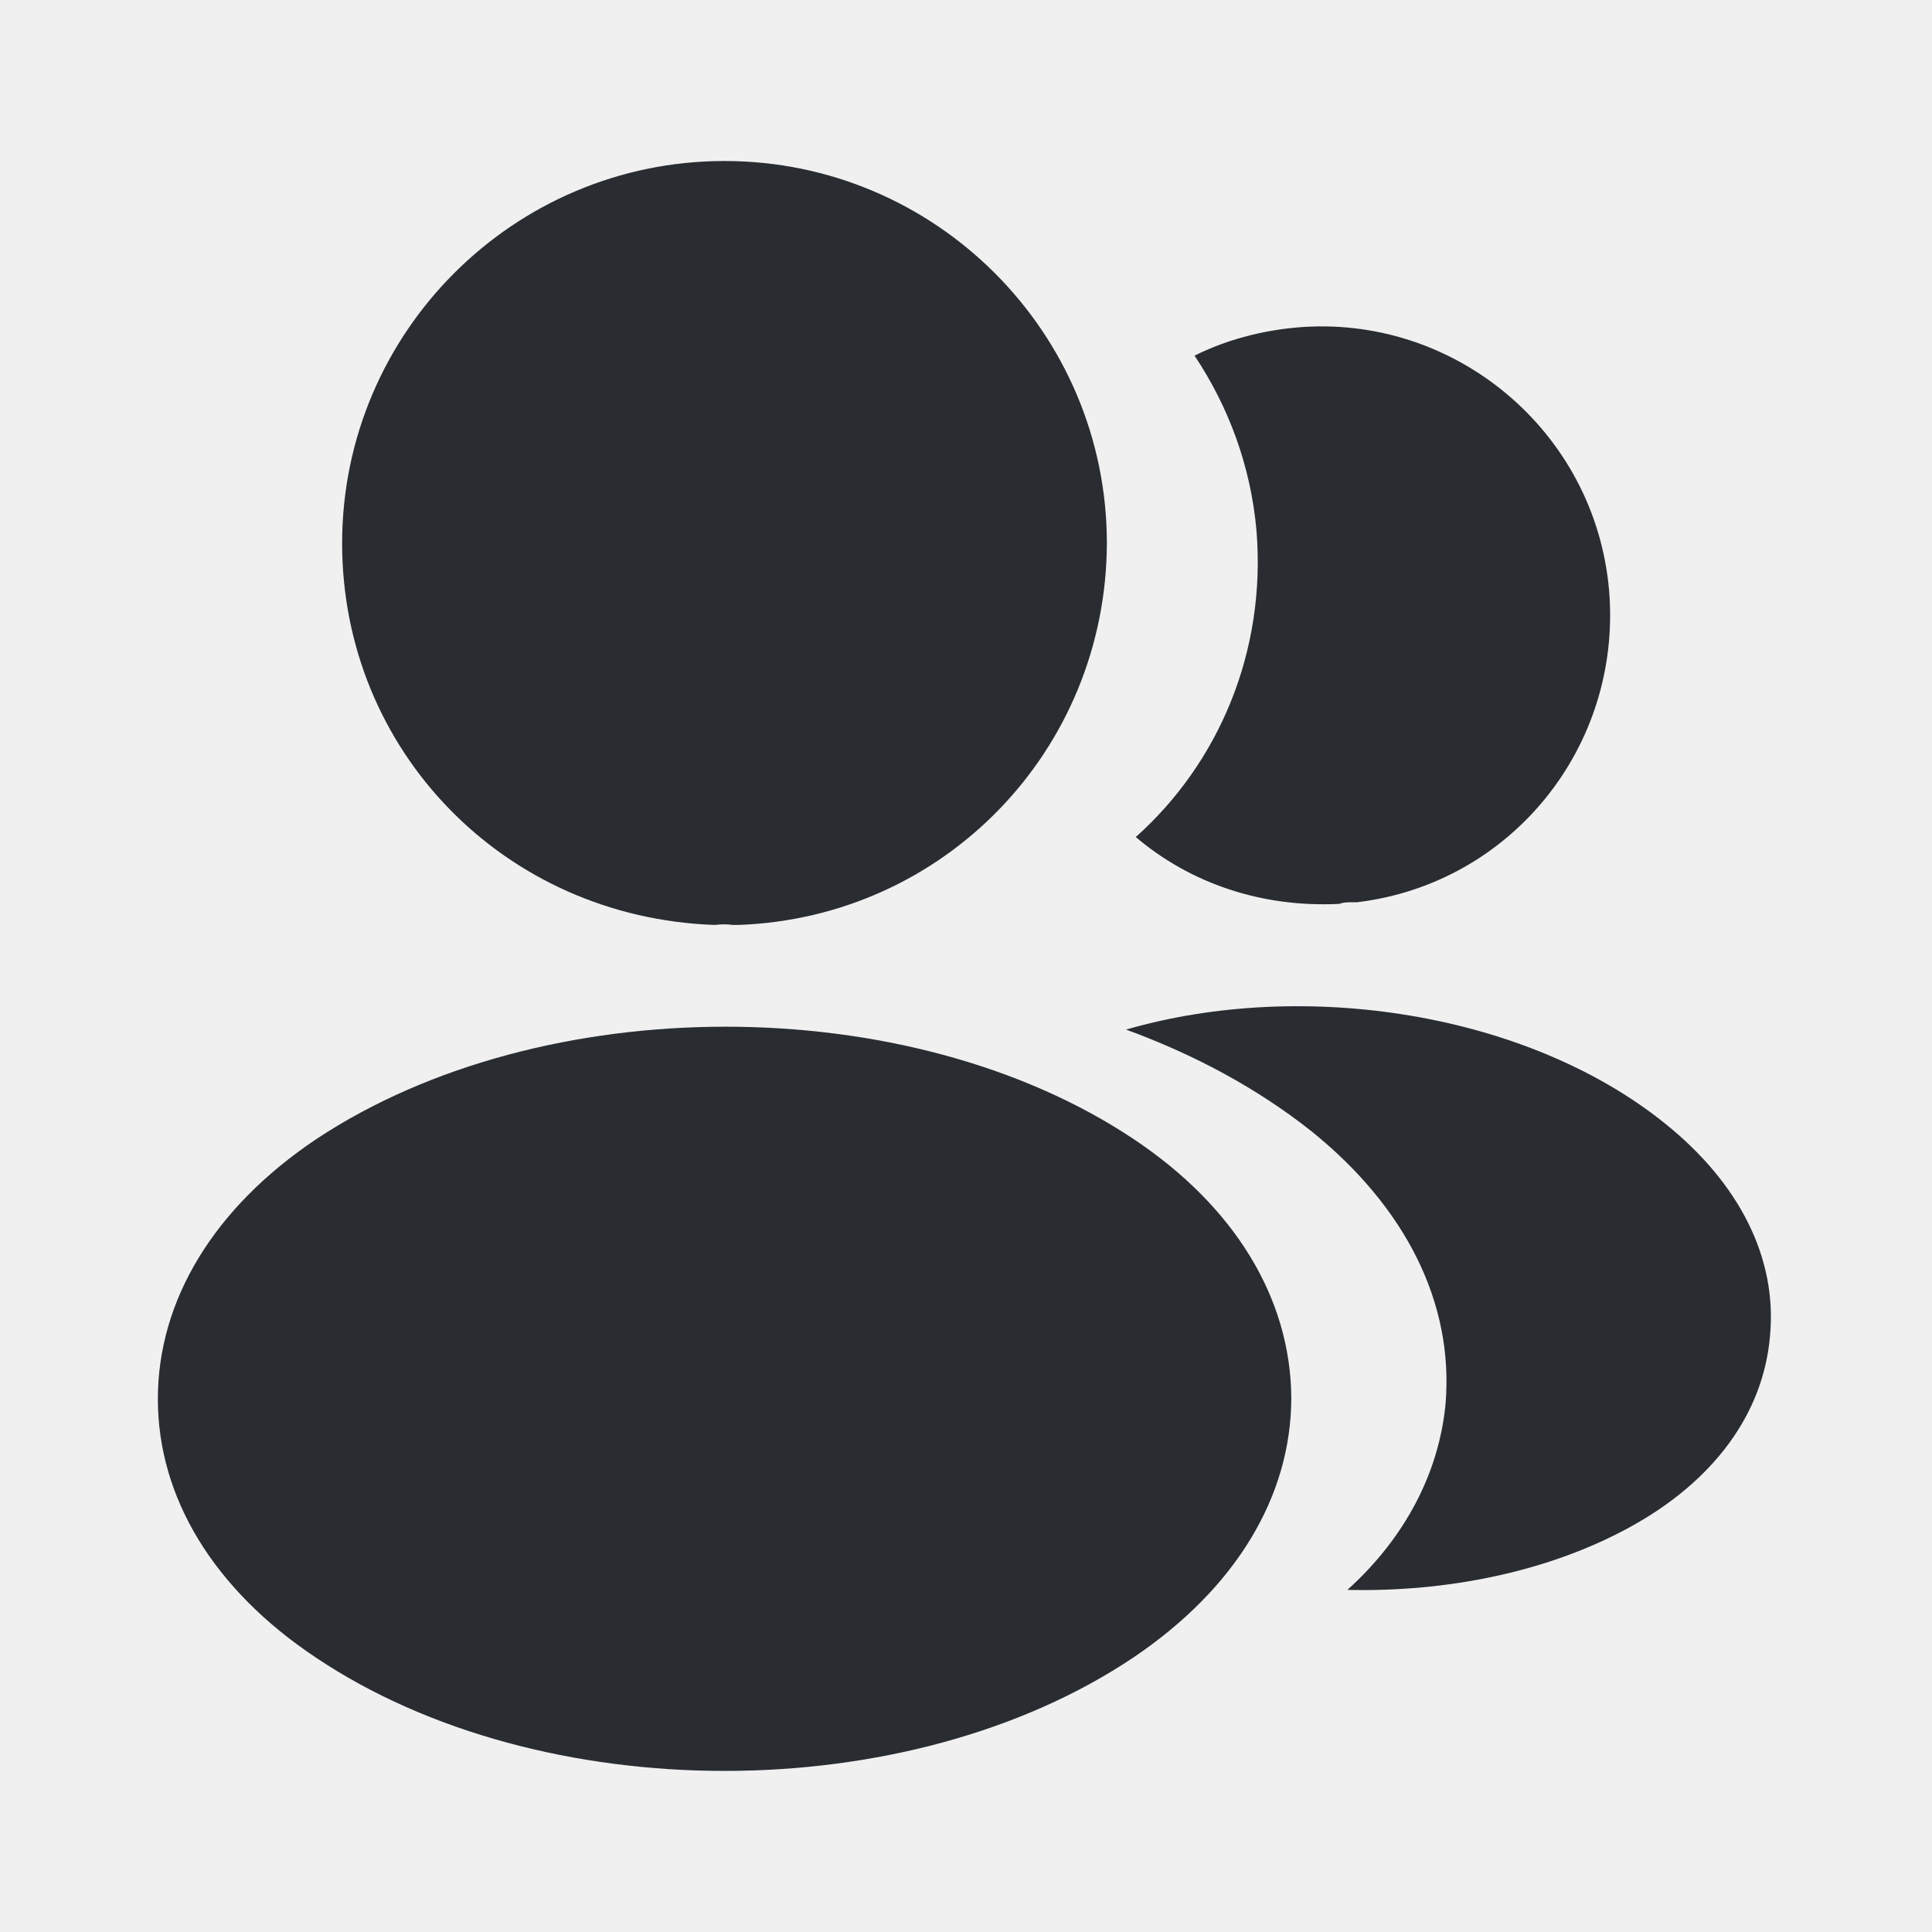
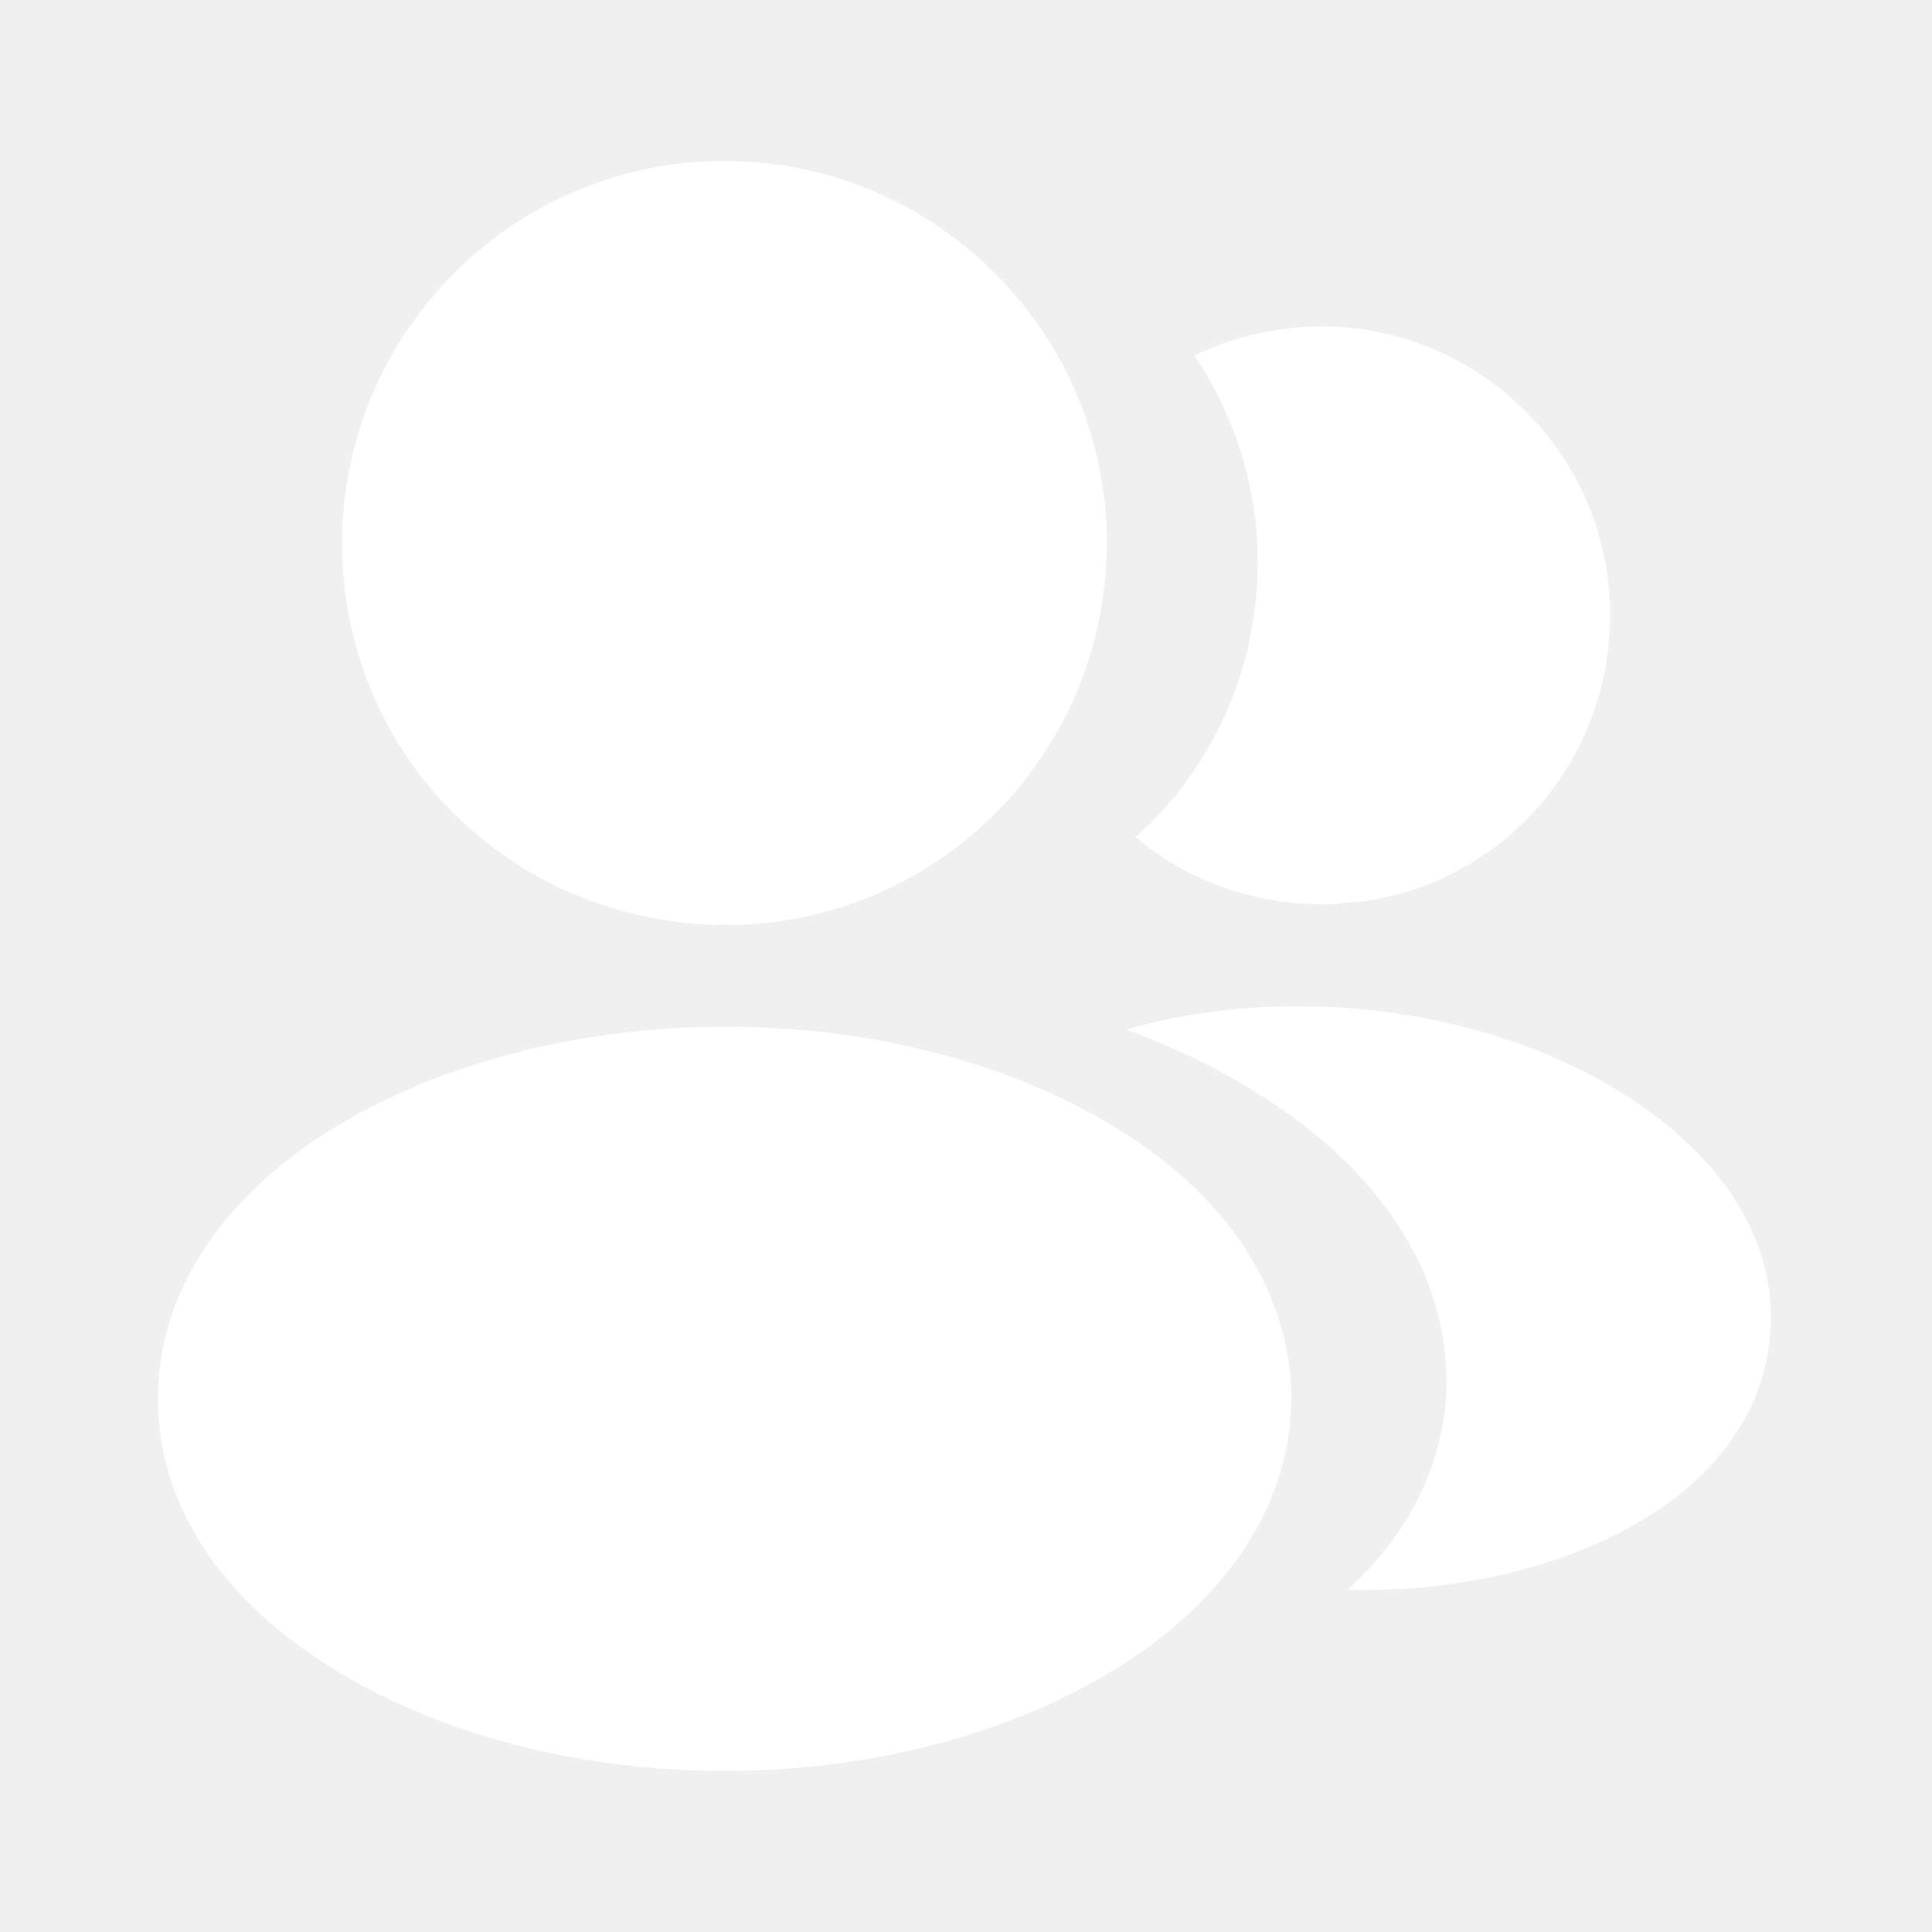
- <svg xmlns="http://www.w3.org/2000/svg" width="800px" height="800px" viewBox="0 0 24 24" fill="none">
-   <path d="M9 2C6.38 2 4.25 4.13 4.25 6.75C4.25 9.32 6.26 11.4 8.88 11.49C8.96 11.48 9.04 11.48 9.1 11.49C9.12 11.49 9.13 11.49 9.15 11.49C9.16 11.49 9.16 11.49 9.17 11.49C11.73 11.4 13.74 9.32 13.75 6.75C13.75 4.13 11.62 2 9 2Z" fill="#292D32" />
-   <path d="M14.081 14.149C11.291 12.289 6.741 12.289 3.931 14.149C2.661 14.999 1.961 16.149 1.961 17.379C1.961 18.609 2.661 19.749 3.921 20.589C5.321 21.529 7.161 21.999 9.001 21.999C10.841 21.999 12.681 21.529 14.081 20.589C15.341 19.739 16.041 18.599 16.041 17.359C16.031 16.129 15.341 14.989 14.081 14.149Z" fill="#292D32" />
-   <path d="M19.989 7.338C20.149 9.278 18.769 10.978 16.859 11.208C16.849 11.208 16.849 11.208 16.839 11.208H16.809C16.749 11.208 16.689 11.208 16.639 11.228C15.669 11.278 14.779 10.968 14.109 10.398C15.139 9.478 15.729 8.098 15.609 6.598C15.539 5.788 15.259 5.048 14.839 4.418C15.219 4.228 15.659 4.108 16.109 4.068C18.069 3.898 19.819 5.358 19.989 7.338Z" fill="#292D32" />
-   <path d="M21.988 16.59C21.908 17.56 21.288 18.4 20.248 18.97C19.248 19.52 17.988 19.78 16.738 19.75C17.458 19.1 17.878 18.29 17.958 17.43C18.058 16.19 17.468 15 16.288 14.05C15.618 13.52 14.838 13.1 13.988 12.79C16.198 12.15 18.978 12.58 20.688 13.96C21.608 14.7 22.078 15.63 21.988 16.59Z" fill="#292D32" />
+ <svg xmlns="http://www.w3.org/2000/svg" width="800px" height="800px" viewBox="0 0 24 24" fill="#FFFFFF">
+   <path d="M9 2C6.38 2 4.25 4.13 4.25 6.75C4.25 9.32 6.26 11.4 8.88 11.49C8.96 11.48 9.04 11.48 9.1 11.49C9.12 11.49 9.13 11.49 9.15 11.49C9.16 11.49 9.16 11.49 9.17 11.49C11.73 11.4 13.74 9.32 13.75 6.75C13.75 4.13 11.62 2 9 2Z" fill="#FFFFFF" />
+   <path d="M14.081 14.149C11.291 12.289 6.741 12.289 3.931 14.149C2.661 14.999 1.961 16.149 1.961 17.379C1.961 18.609 2.661 19.749 3.921 20.589C5.321 21.529 7.161 21.999 9.001 21.999C10.841 21.999 12.681 21.529 14.081 20.589C15.341 19.739 16.041 18.599 16.041 17.359C16.031 16.129 15.341 14.989 14.081 14.149Z" fill="#FFFFFF" />
+   <path d="M19.989 7.338C20.149 9.278 18.769 10.978 16.859 11.208C16.849 11.208 16.849 11.208 16.839 11.208H16.809C16.749 11.208 16.689 11.208 16.639 11.228C15.669 11.278 14.779 10.968 14.109 10.398C15.139 9.478 15.729 8.098 15.609 6.598C15.539 5.788 15.259 5.048 14.839 4.418C15.219 4.228 15.659 4.108 16.109 4.068C18.069 3.898 19.819 5.358 19.989 7.338Z" fill="#FFFFFF" />
+   <path d="M21.988 16.59C21.908 17.56 21.288 18.4 20.248 18.97C19.248 19.52 17.988 19.78 16.738 19.75C17.458 19.1 17.878 18.29 17.958 17.43C18.058 16.19 17.468 15 16.288 14.05C15.618 13.52 14.838 13.1 13.988 12.79C16.198 12.15 18.978 12.58 20.688 13.96C21.608 14.7 22.078 15.63 21.988 16.59Z" fill="#FFFFFF" />
</svg>
